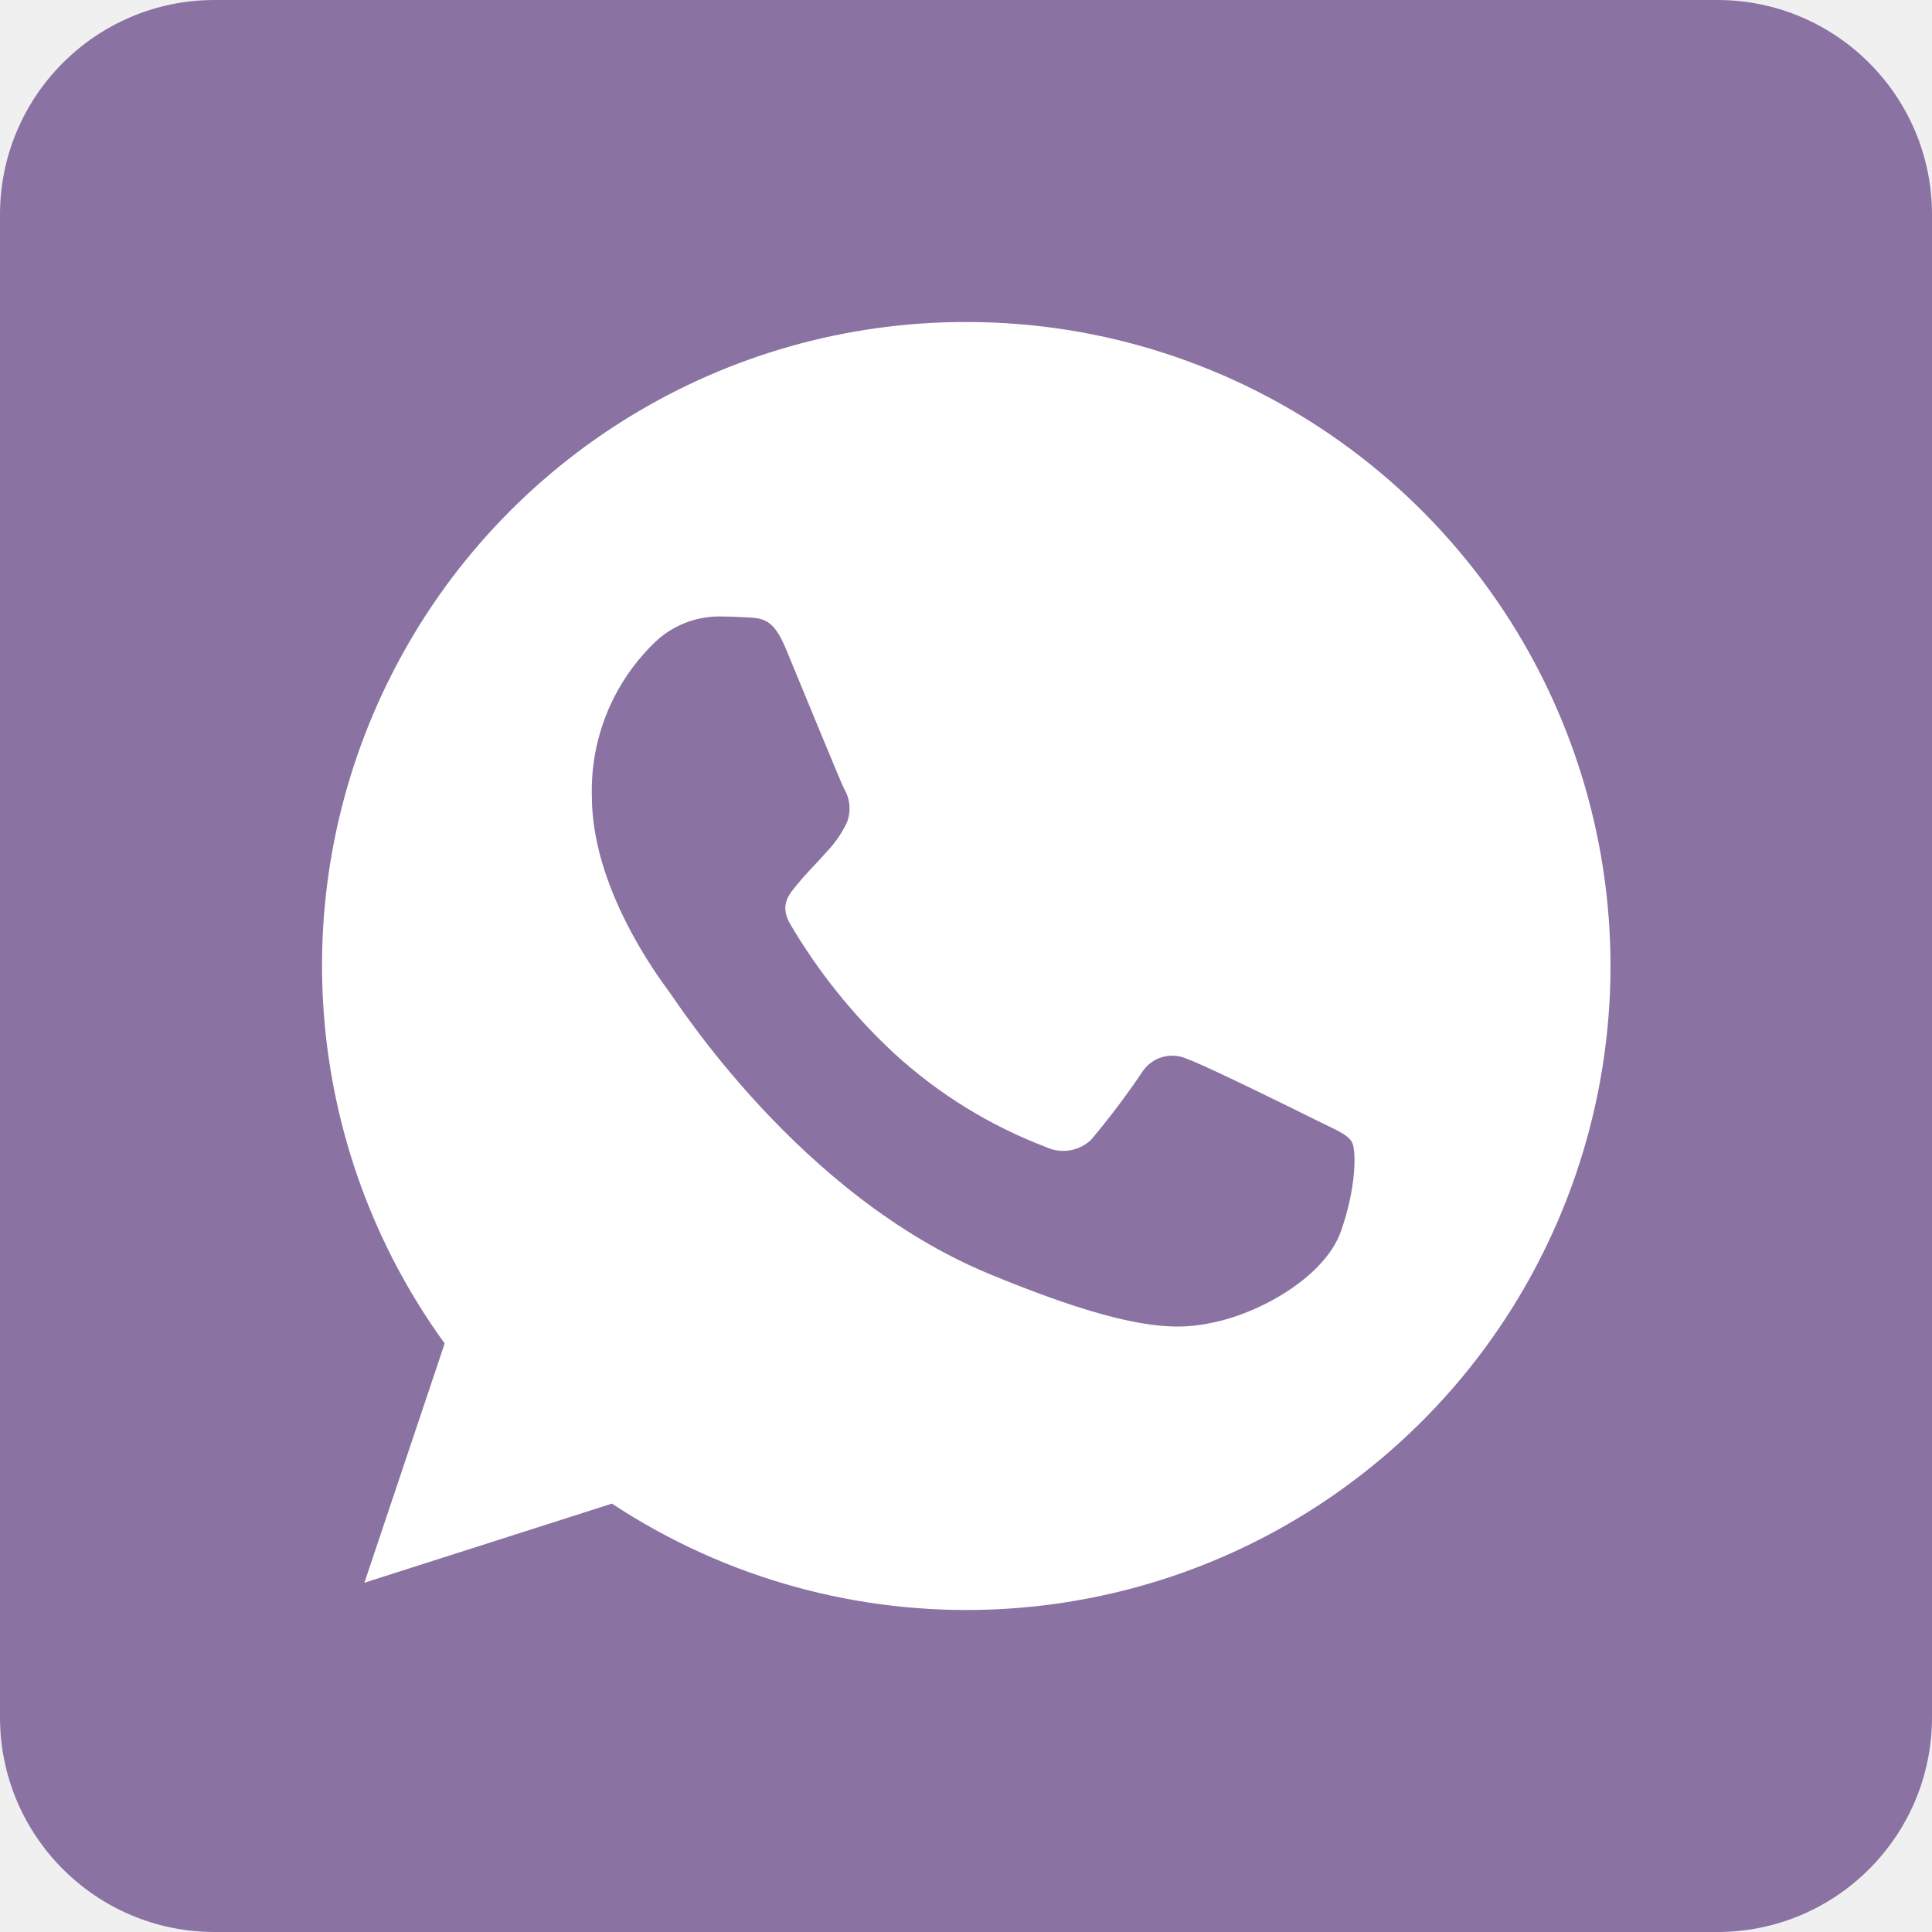
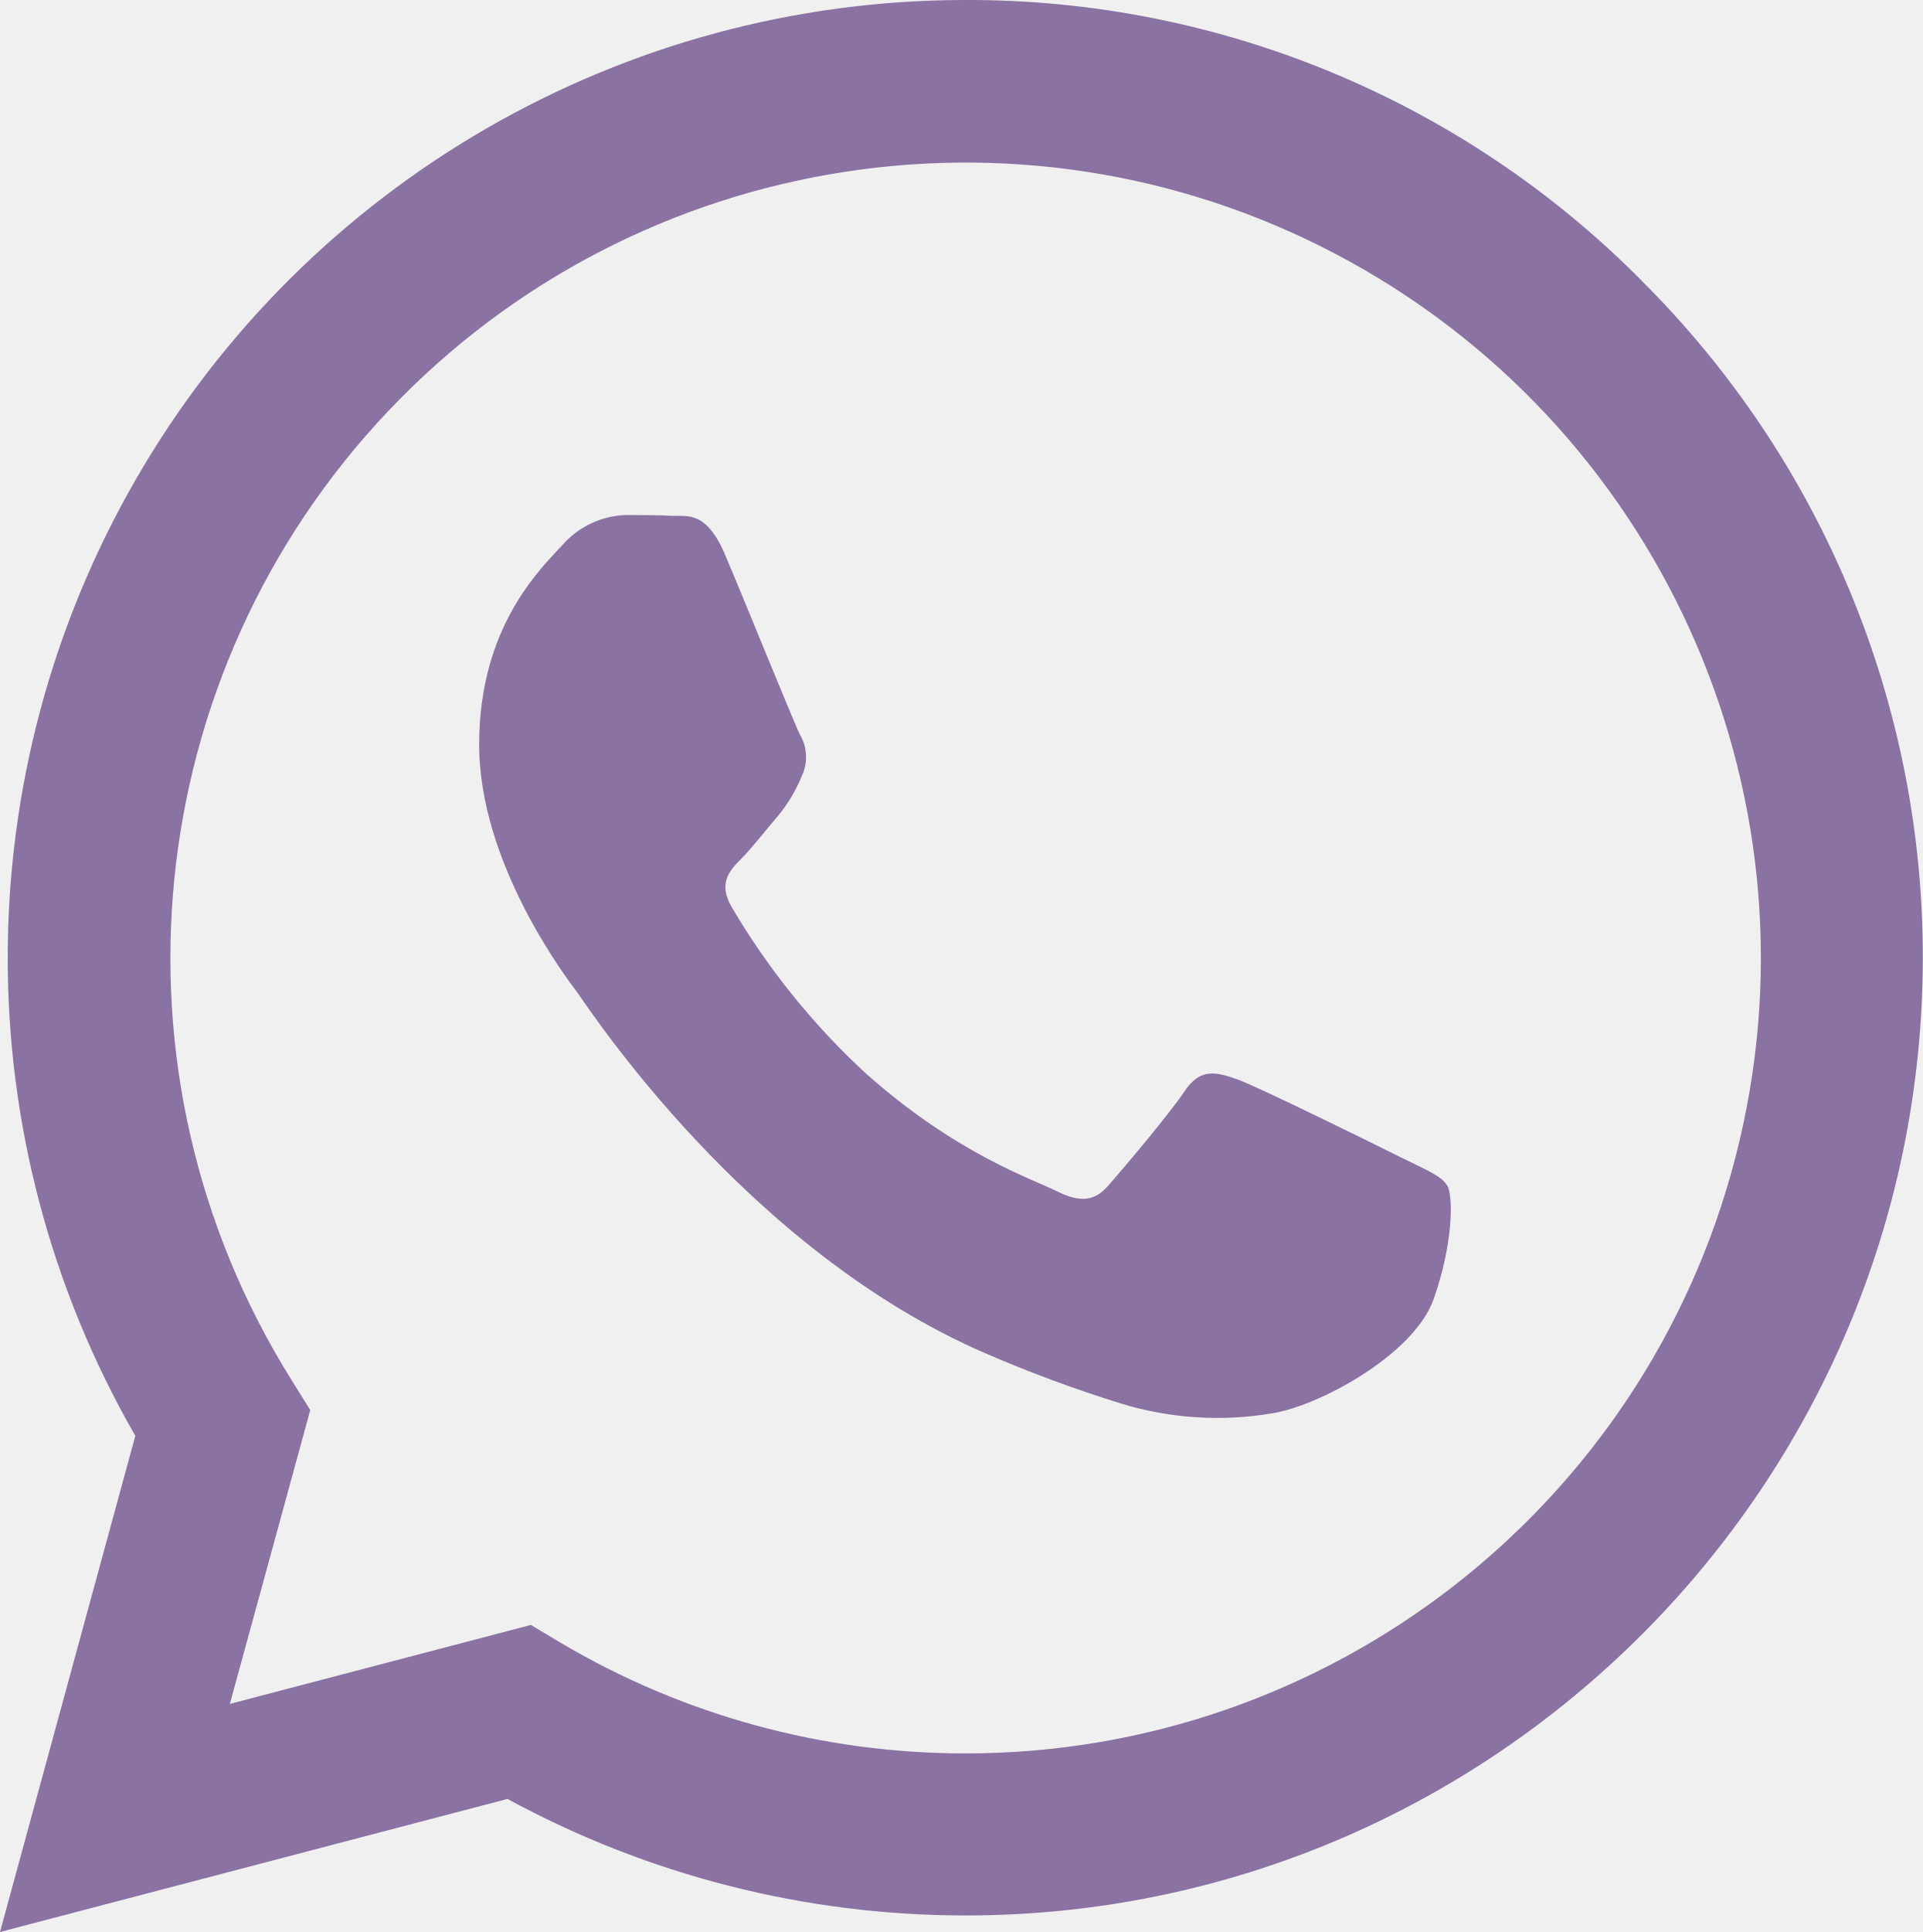
- <svg xmlns="http://www.w3.org/2000/svg" id="Page-1" width="189" height="189" viewBox="0 0 189 189">
-   <g id="Social-Icons---Rounded">
-     <g id="Whatsapp">
-       <path id="Rounded" d="M21,189H168a21,21,0,0,0,21-21V21A21,21,0,0,0,168,0H21A21,21,0,0,0,0,21V168A21,21,0,0,0,21,189Z" fill="#8a72a3" fill-rule="evenodd" />
-       <path id="Path_149" data-name="Path 149" d="M74.982,12h.037A63,63,0,1,1,40.362,127.593l-24.215,7.739L24,111.926A62.958,62.958,0,0,1,74.982,12ZM57.394,44c-1.222-2.926-2.147-3.037-4-3.112-.63-.037-1.332-.073-2.111-.073a9.139,9.139,0,0,0-6.443,2.259A20.117,20.117,0,0,0,38.4,58.408c0,9.037,6.591,17.778,7.479,19,.926,1.221,12.849,20.036,31.362,27.7,14.477,6,18.773,5.444,22.068,4.74,4.813-1.037,10.849-4.594,12.367-8.889s1.518-7.964,1.073-8.742-1.667-1.221-3.517-2.148S98.382,84.7,96.679,84.111a3.515,3.515,0,0,0-4.516,1.371A77.248,77.248,0,0,1,87.237,92a3.98,3.98,0,0,1-4.443.7A46.428,46.428,0,0,1,68.02,83.593,56.056,56.056,0,0,1,57.8,70.891c-1.074-1.851-.111-2.927.74-3.926.926-1.149,1.814-1.963,2.74-3.038a11.041,11.041,0,0,0,2.037-2.889,3.758,3.758,0,0,0-.259-3.408C62.614,56.7,58.912,47.667,57.394,44Z" transform="translate(19.5 19.5)" fill="#fff" fill-rule="evenodd" />
-     </g>
-   </g>
+ <svg xmlns="http://www.w3.org/2000/svg" width="213.534" height="214.5" viewBox="0 0 213.534 214.5">
+   <path id="whatsapp_1_" data-name="whatsapp (1)" d="M182.338,31.183A105.292,105.292,0,0,0,107.169,0,106.368,106.368,0,0,0,15.028,159.414L0,214.5l56.36-14.774a106.351,106.351,0,0,0,50.81,12.937h.054c58.558,0,106.258-47.7,106.311-106.311a105.882,105.882,0,0,0-31.21-75.169ZM107.169,194.672a88.119,88.119,0,0,1-44.991-12.334l-3.217-1.93-33.435,8.768,8.929-32.617-2.091-3.365a88.31,88.31,0,1,1,74.807,41.479Zm48.463-66.146c-2.641-1.327-15.685-7.749-18.139-8.66-2.44-.871-4.223-1.327-5.966,1.327-1.783,2.641-6.877,8.66-8.406,10.39-1.528,1.783-3.11,1.984-5.765.67-2.641-1.341-11.208-4.129-21.343-13.205a81.05,81.05,0,0,1-14.787-18.393c-1.528-2.654-.147-4.075,1.18-5.4,1.166-1.18,2.641-3.11,3.968-4.639a16.95,16.95,0,0,0,2.654-4.424,4.944,4.944,0,0,0-.2-4.652c-.67-1.327-5.966-14.425-8.2-19.707-2.145-5.215-4.33-4.491-5.966-4.558-1.528-.094-3.311-.094-5.094-.094a9.773,9.773,0,0,0-7.092,3.311c-2.44,2.654-9.264,9.076-9.264,22.174s9.518,25.686,10.859,27.469c1.314,1.783,18.688,28.582,45.353,40.111a147.751,147.751,0,0,0,15.136,5.6,36.484,36.484,0,0,0,16.7,1.072c5.094-.778,15.7-6.435,17.938-12.642,2.2-6.22,2.2-11.529,1.528-12.642s-2.44-1.783-5.094-3.11Z" fill="#8a72a3" />
</svg>
